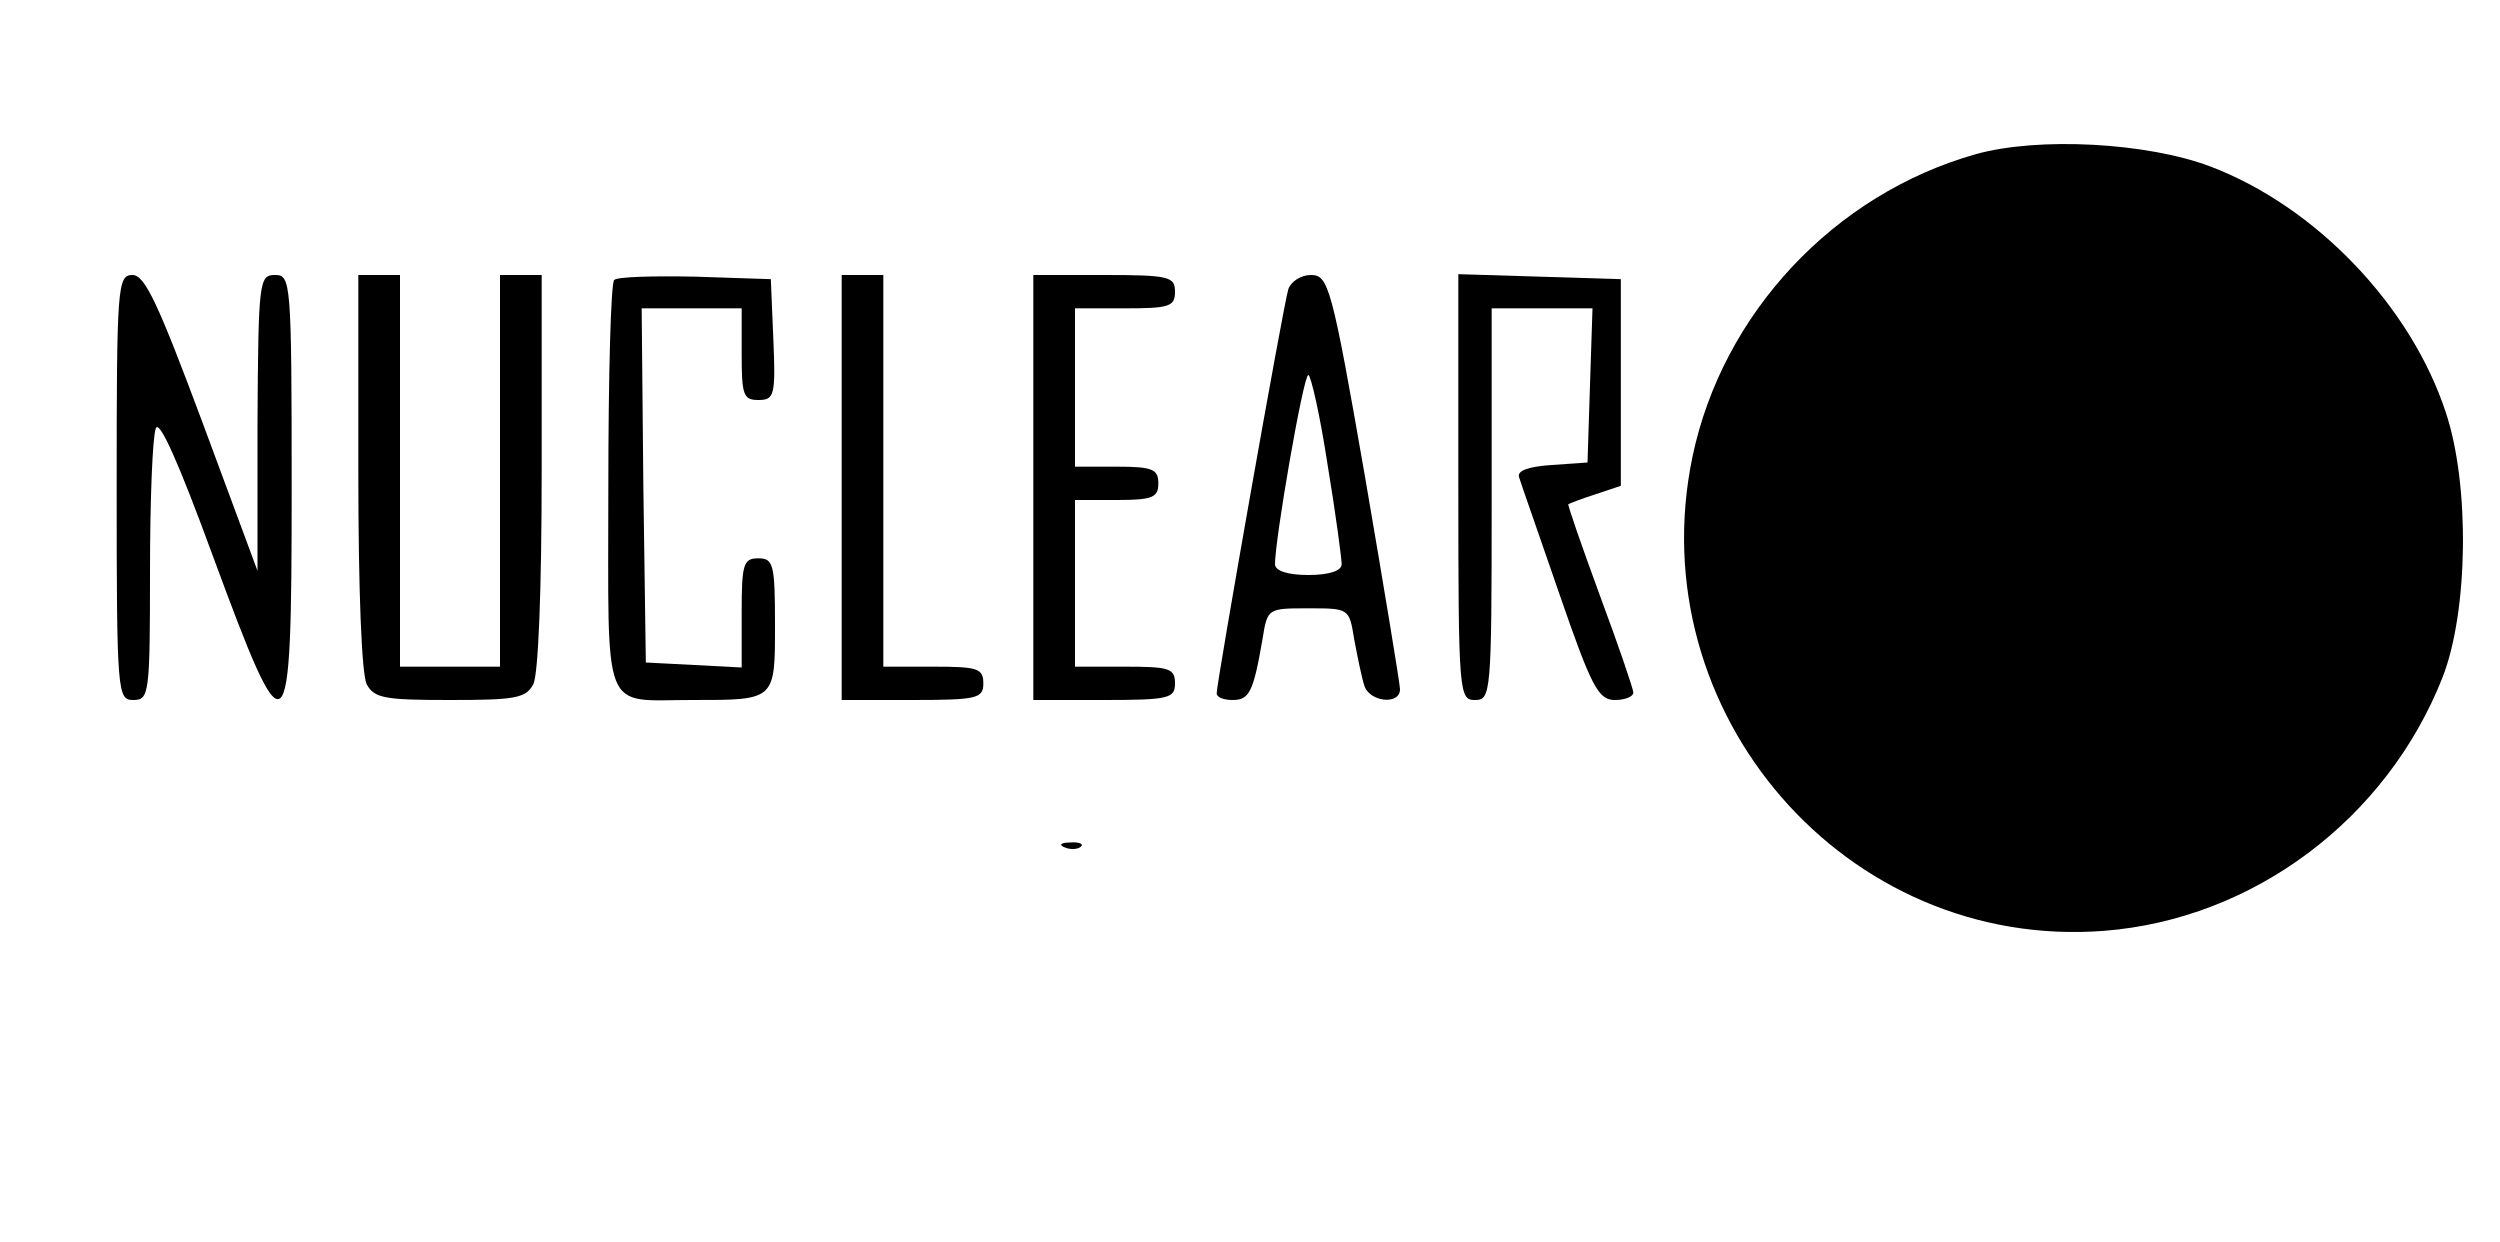
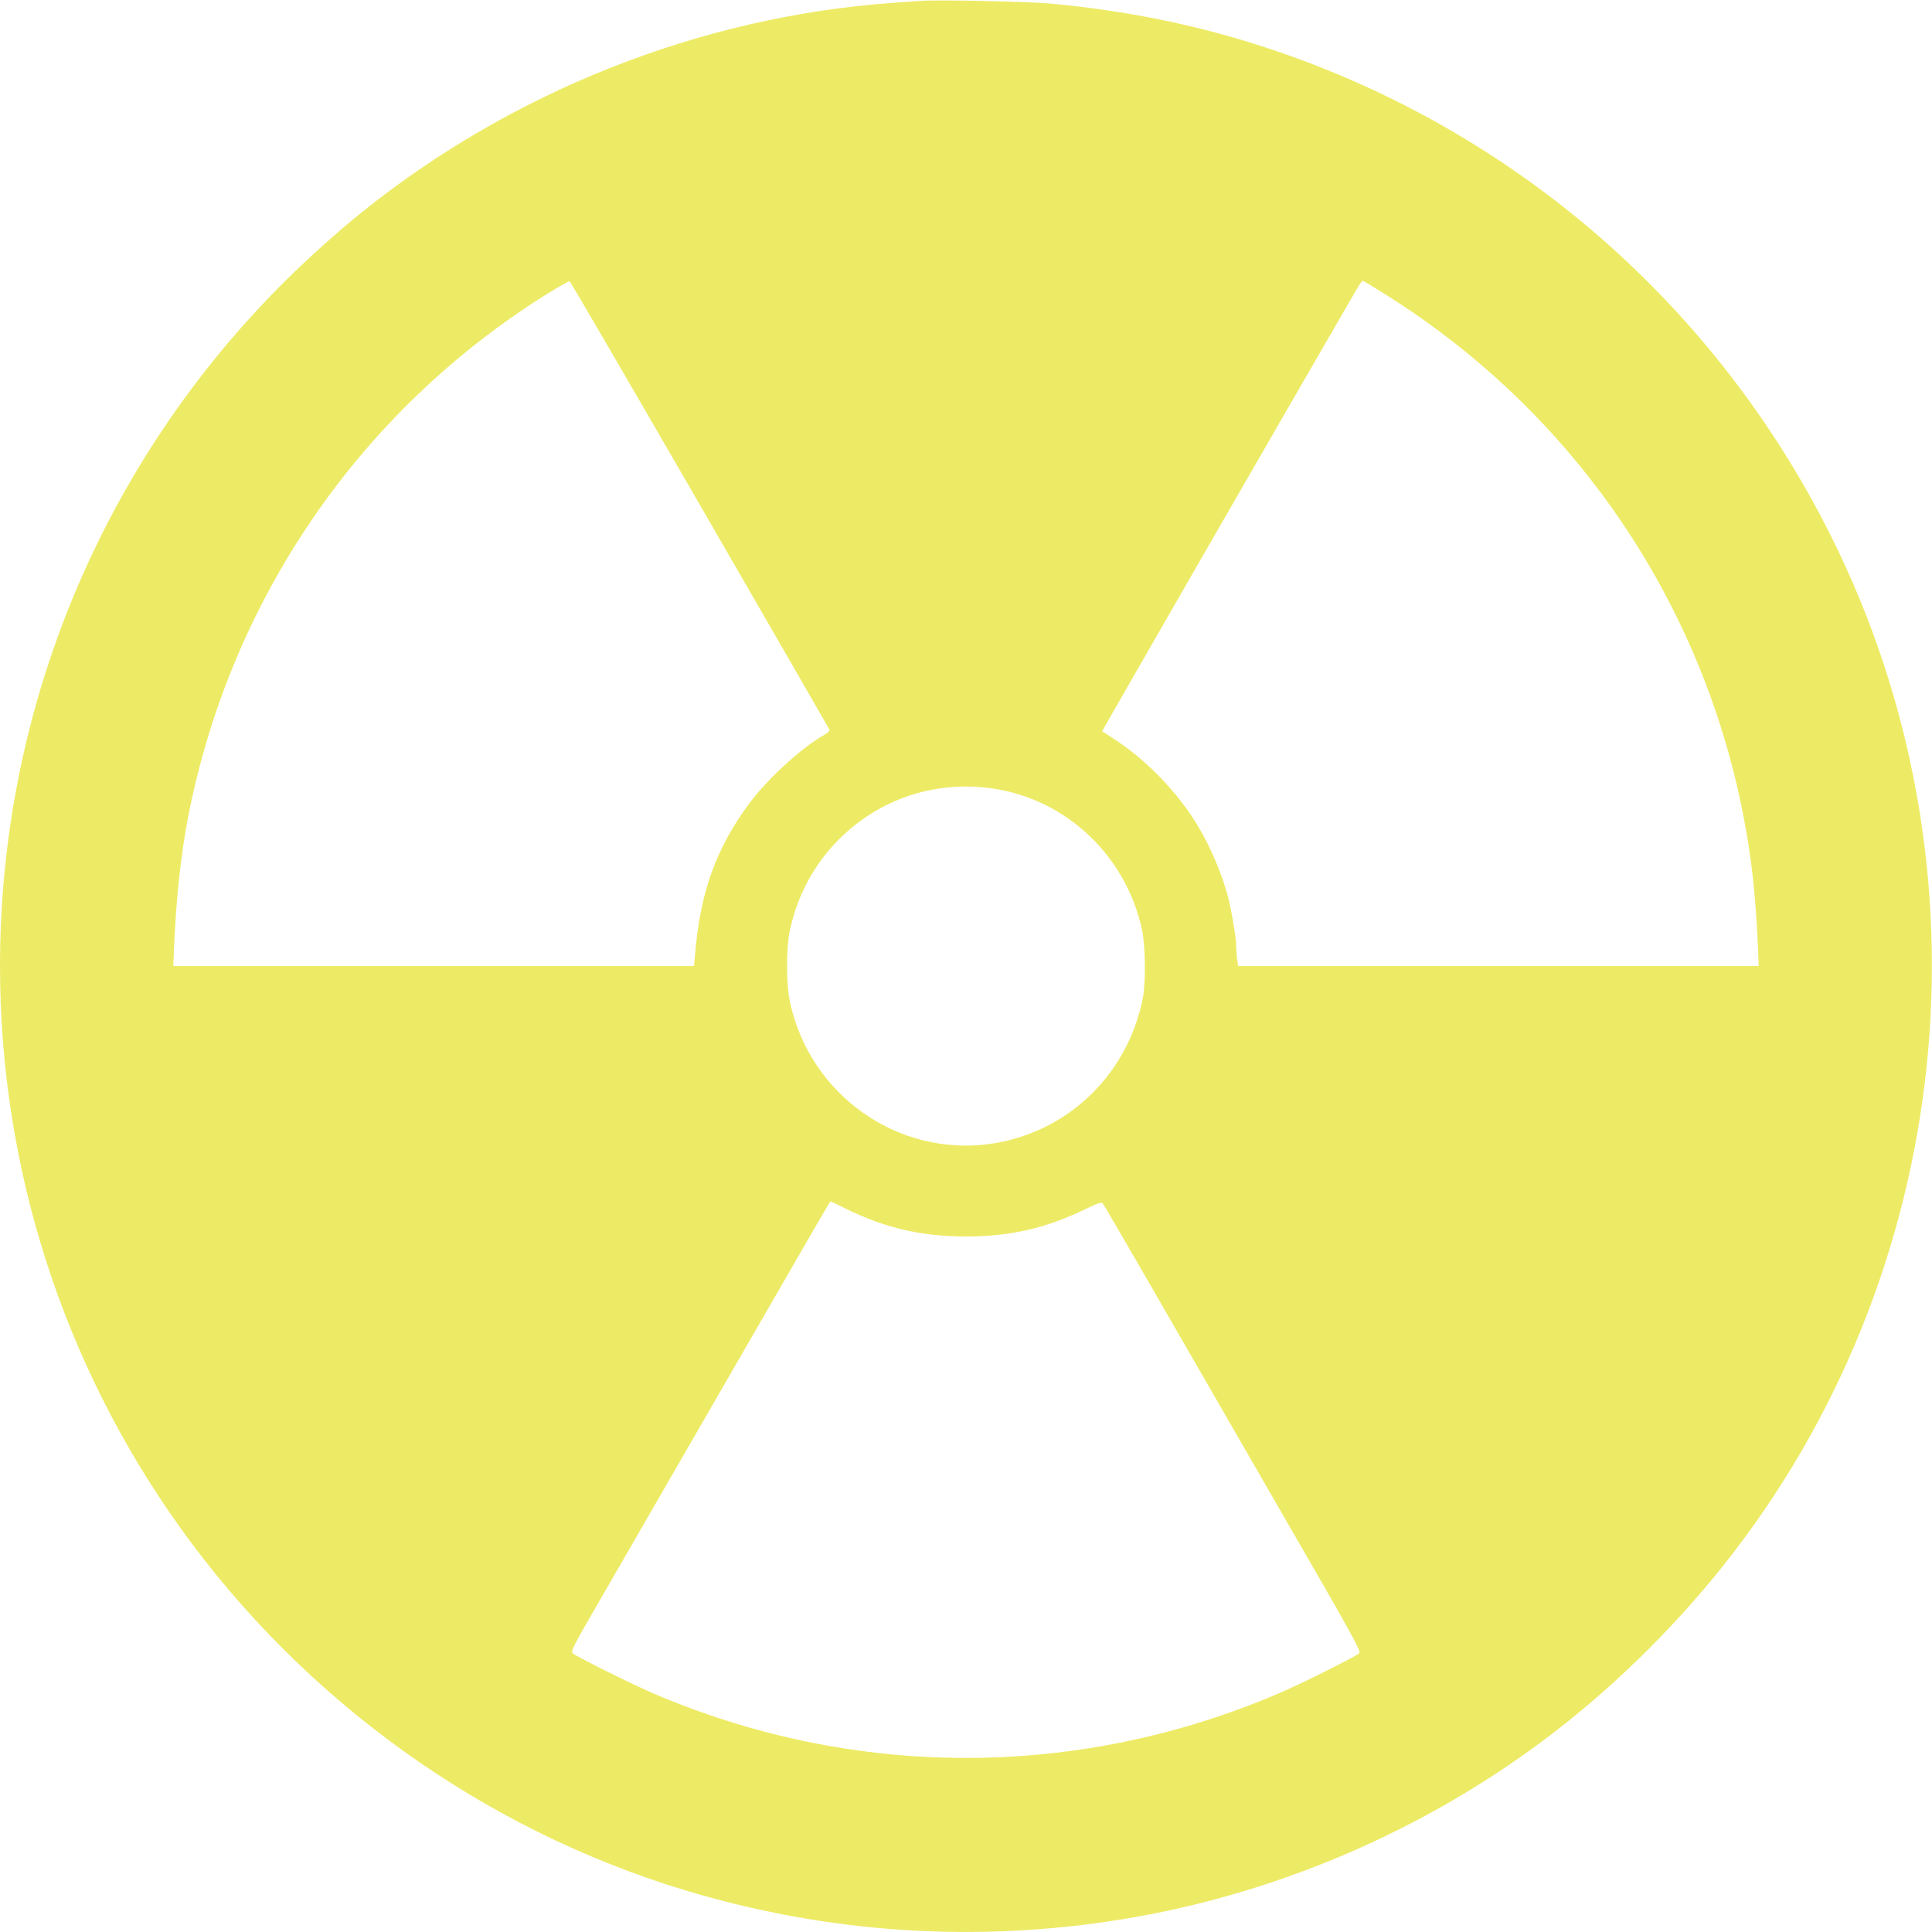
- <svg xmlns="http://www.w3.org/2000/svg" version="1.0" width="300pt" height="149pt" viewBox="0 0 300 149" preserveAspectRatio="xMidYMid meet">
-   <g transform="translate(0,149) scale(0.1,-0.1)" fill="#000000" stroke="none">
-     <path d="M2371 1305 c-170 -48 -304 -191 -340 -363 -64 -307 184 -593 494 -569 179 14 339 134 406 304 31 79 33 231 4 318 -42 128 -156 247 -282 295 -76 29 -207 36 -282 15z" />
-     <path d="M140 905 c0 -248 1 -255 20 -255 19 0 20 7 20 154 0 85 3 162 7 172 4 11 27 -40 68 -152 90 -244 95 -241 95 80 0 249 -1 256 -20 256 -19 0 -20 -7 -21 -177 l0 -178 -66 178 c-53 142 -69 177 -84 177 -18 0 -19 -13 -19 -255z" />
-     <path d="M430 924 c0 -143 4 -243 10 -255 9 -17 22 -19 100 -19 78 0 91 2 100 19 6 12 10 112 10 255 l0 236 -25 0 -25 0 0 -235 0 -235 -60 0 -60 0 0 235 0 235 -25 0 -25 0 0 -236z" />
-     <path d="M737 1154 c-4 -4 -7 -116 -7 -250 0 -276 -9 -254 100 -254 101 0 100 -1 100 91 0 72 -2 79 -20 79 -18 0 -20 -7 -20 -65 l0 -66 -57 3 -58 3 -3 213 -2 212 60 0 60 0 0 -55 c0 -49 2 -55 20 -55 19 0 21 5 18 73 l-3 72 -90 3 c-50 1 -94 0 -98 -4z" />
-     <path d="M1010 905 l0 -255 85 0 c78 0 85 2 85 20 0 18 -7 20 -60 20 l-60 0 0 235 0 235 -25 0 -25 0 0 -255z" />
-     <path d="M1240 905 l0 -255 85 0 c78 0 85 2 85 20 0 18 -7 20 -60 20 l-60 0 0 100 0 100 50 0 c43 0 50 3 50 20 0 17 -7 20 -50 20 l-50 0 0 95 0 95 60 0 c53 0 60 2 60 20 0 18 -7 20 -85 20 l-85 0 0 -255z" />
-     <path d="M1546 1143 c-6 -19 -86 -472 -86 -485 0 -5 9 -8 19 -8 20 0 25 9 36 73 6 37 6 37 55 37 49 0 49 0 55 -37 4 -21 9 -46 12 -55 5 -20 43 -25 43 -5 0 6 -19 121 -42 255 -40 230 -44 242 -65 242 -12 0 -24 -8 -27 -17z m47 -210 c10 -60 17 -114 17 -120 0 -8 -15 -13 -40 -13 -25 0 -40 5 -40 13 0 30 34 227 40 227 3 0 14 -48 23 -107z" />
-     <path d="M1750 905 c0 -248 1 -255 20 -255 19 0 20 7 20 235 l0 235 60 0 61 0 -3 -92 -3 -93 -43 -3 c-29 -2 -42 -7 -39 -15 2 -7 24 -69 48 -139 39 -113 47 -128 67 -128 12 0 22 4 22 9 0 4 -18 57 -40 116 -22 60 -39 109 -38 110 2 1 17 7 33 12 l30 10 0 124 0 124 -97 3 -98 3 0 -256z" />
-     <path d="M1278 473 c7 -3 16 -2 19 1 4 3 -2 6 -13 5 -11 0 -14 -3 -6 -6z" />
+ <svg xmlns="http://www.w3.org/2000/svg" version="1.0" width="1280pt" height="1280pt" viewBox="0 0 1280 1280" preserveAspectRatio="xMidYMid meet" id="svg8">
+   <defs id="defs12" />
+   <g transform="translate(0,1280) scale(0.1,-0.1)" fill="#000000" stroke="none" id="g6" style="fill:#edeb65;fill-opacity:1">
+     <path d="M6095 12794 c-27 -2 -115 -8 -195 -14 -1261 -93 -2504 -584 -3500 -1384 -162 -130 -364 -311 -522 -469 -1205 -1203 -1878 -2826 -1878 -4527 0 -1331 414 -2627 1186 -3710 821 -1152 2011 -2008 3354 -2414 945 -285 1925 -350 2900 -191 1067 174 2100 632 2945 1308 374 299 733 659 1031 1033 1539 1932 1819 4616 713 6826 -783 1566 -2159 2738 -3824 3259 -428 134 -858 219 -1340 265 -150 14 -756 27 -870 18z m-1458 -3339 c470 -814 857 -1485 859 -1490 3 -6 -14 -22 -37 -35 -144 -80 -370 -287 -489 -445 -226 -303 -331 -593 -366 -1017 l-6 -68 -1725 0 -1725 0 6 148 c15 317 45 593 92 837 279 1440 1136 2691 2376 3466 79 49 147 88 152 86 5 -2 393 -669 863 -1482z m4547 1391 c1324 -831 2204 -2195 2415 -3746 22 -159 37 -338 47 -557 l6 -143 -1725 0 -1724 0 -7 46 c-3 26 -6 66 -6 89 0 58 -36 263 -61 349 -51 177 -137 364 -231 505 -138 206 -325 391 -523 519 -38 24 -71 46 -73 47 -2 2 1261 2196 1680 2918 21 37 42 67 46 67 4 0 74 -42 156 -94z m-2601 -3271 c485 -73 878 -447 983 -935 23 -106 26 -352 5 -455 -101 -510 -505 -894 -1014 -964 -612 -84 -1191 326 -1323 939 -26 118 -26 362 0 480 49 227 160 434 320 595 272 274 646 398 1029 340z m-977 -2784 c261 -128 502 -183 794 -183 291 0 529 54 795 183 78 38 102 46 111 36 6 -6 139 -235 296 -507 157 -272 540 -937 852 -1478 532 -921 567 -984 549 -997 -39 -29 -395 -207 -533 -265 -1331 -569 -2809 -569 -4140 0 -138 59 -494 236 -534 265 -17 13 -6 36 192 377 115 200 496 860 847 1468 654 1134 663 1150 669 1150 2 0 48 -22 102 -49z" id="path4" style="fill:#edeb65;fill-opacity:1" />
  </g>
</svg>
